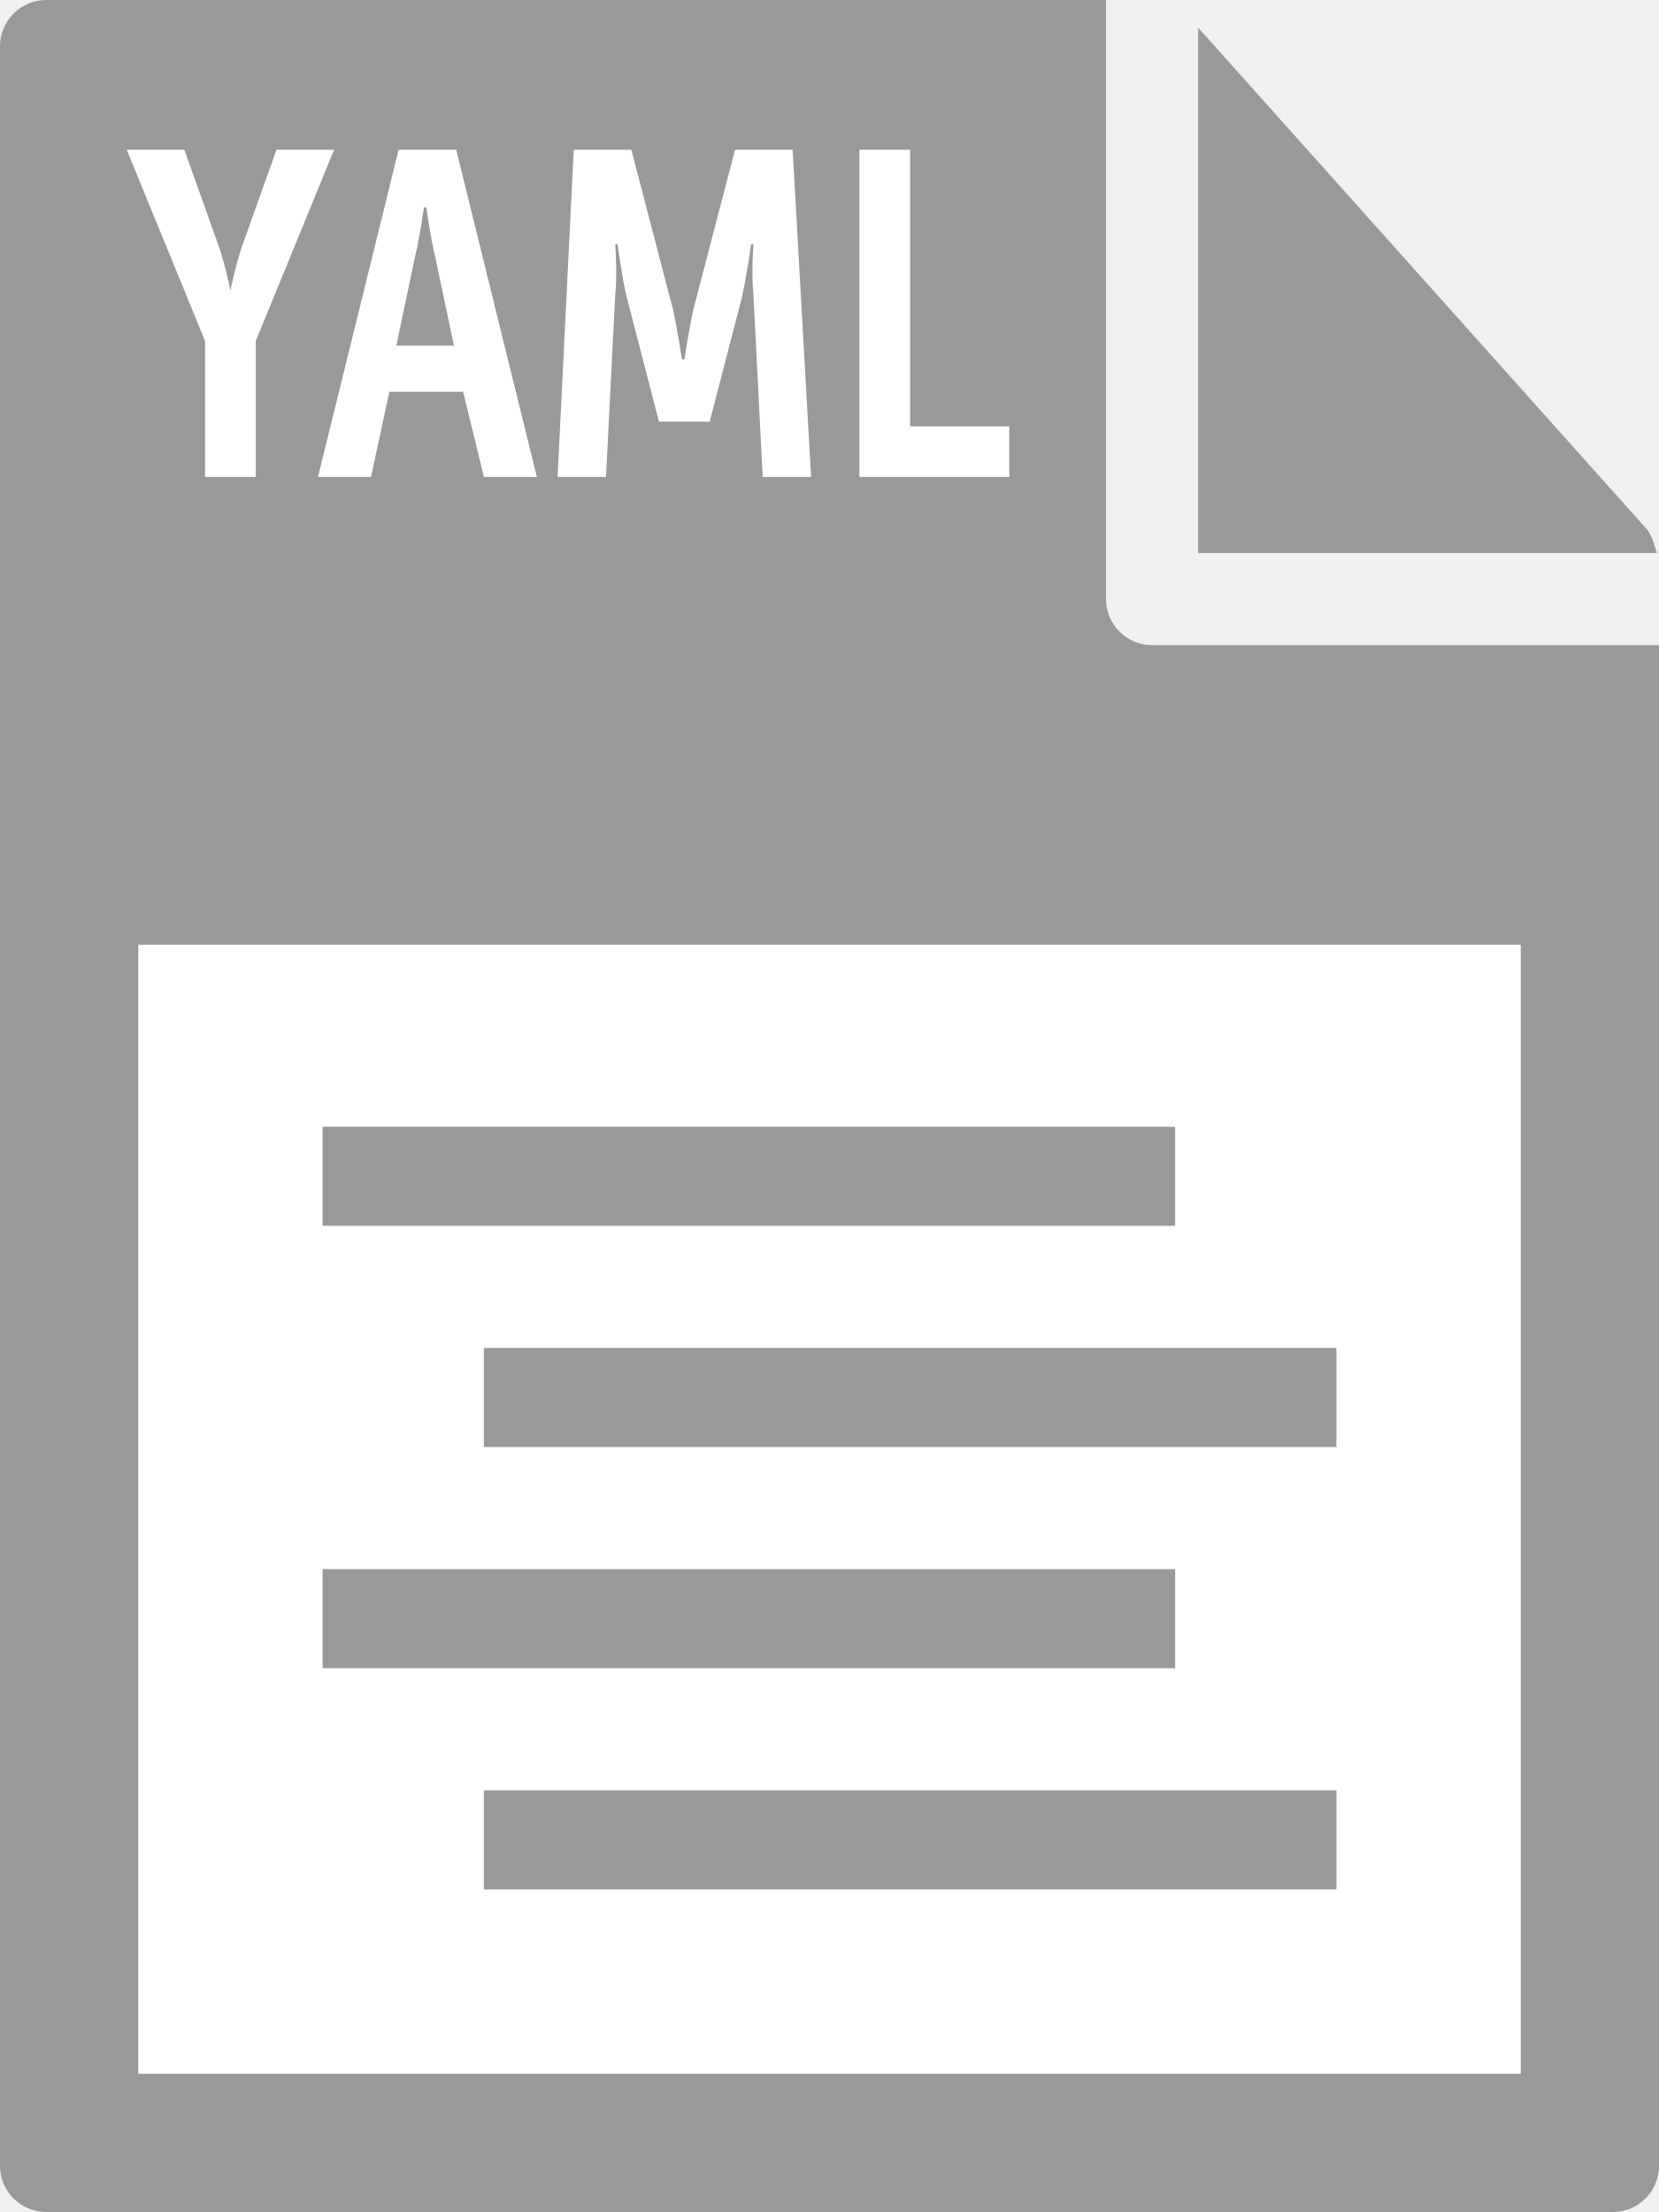
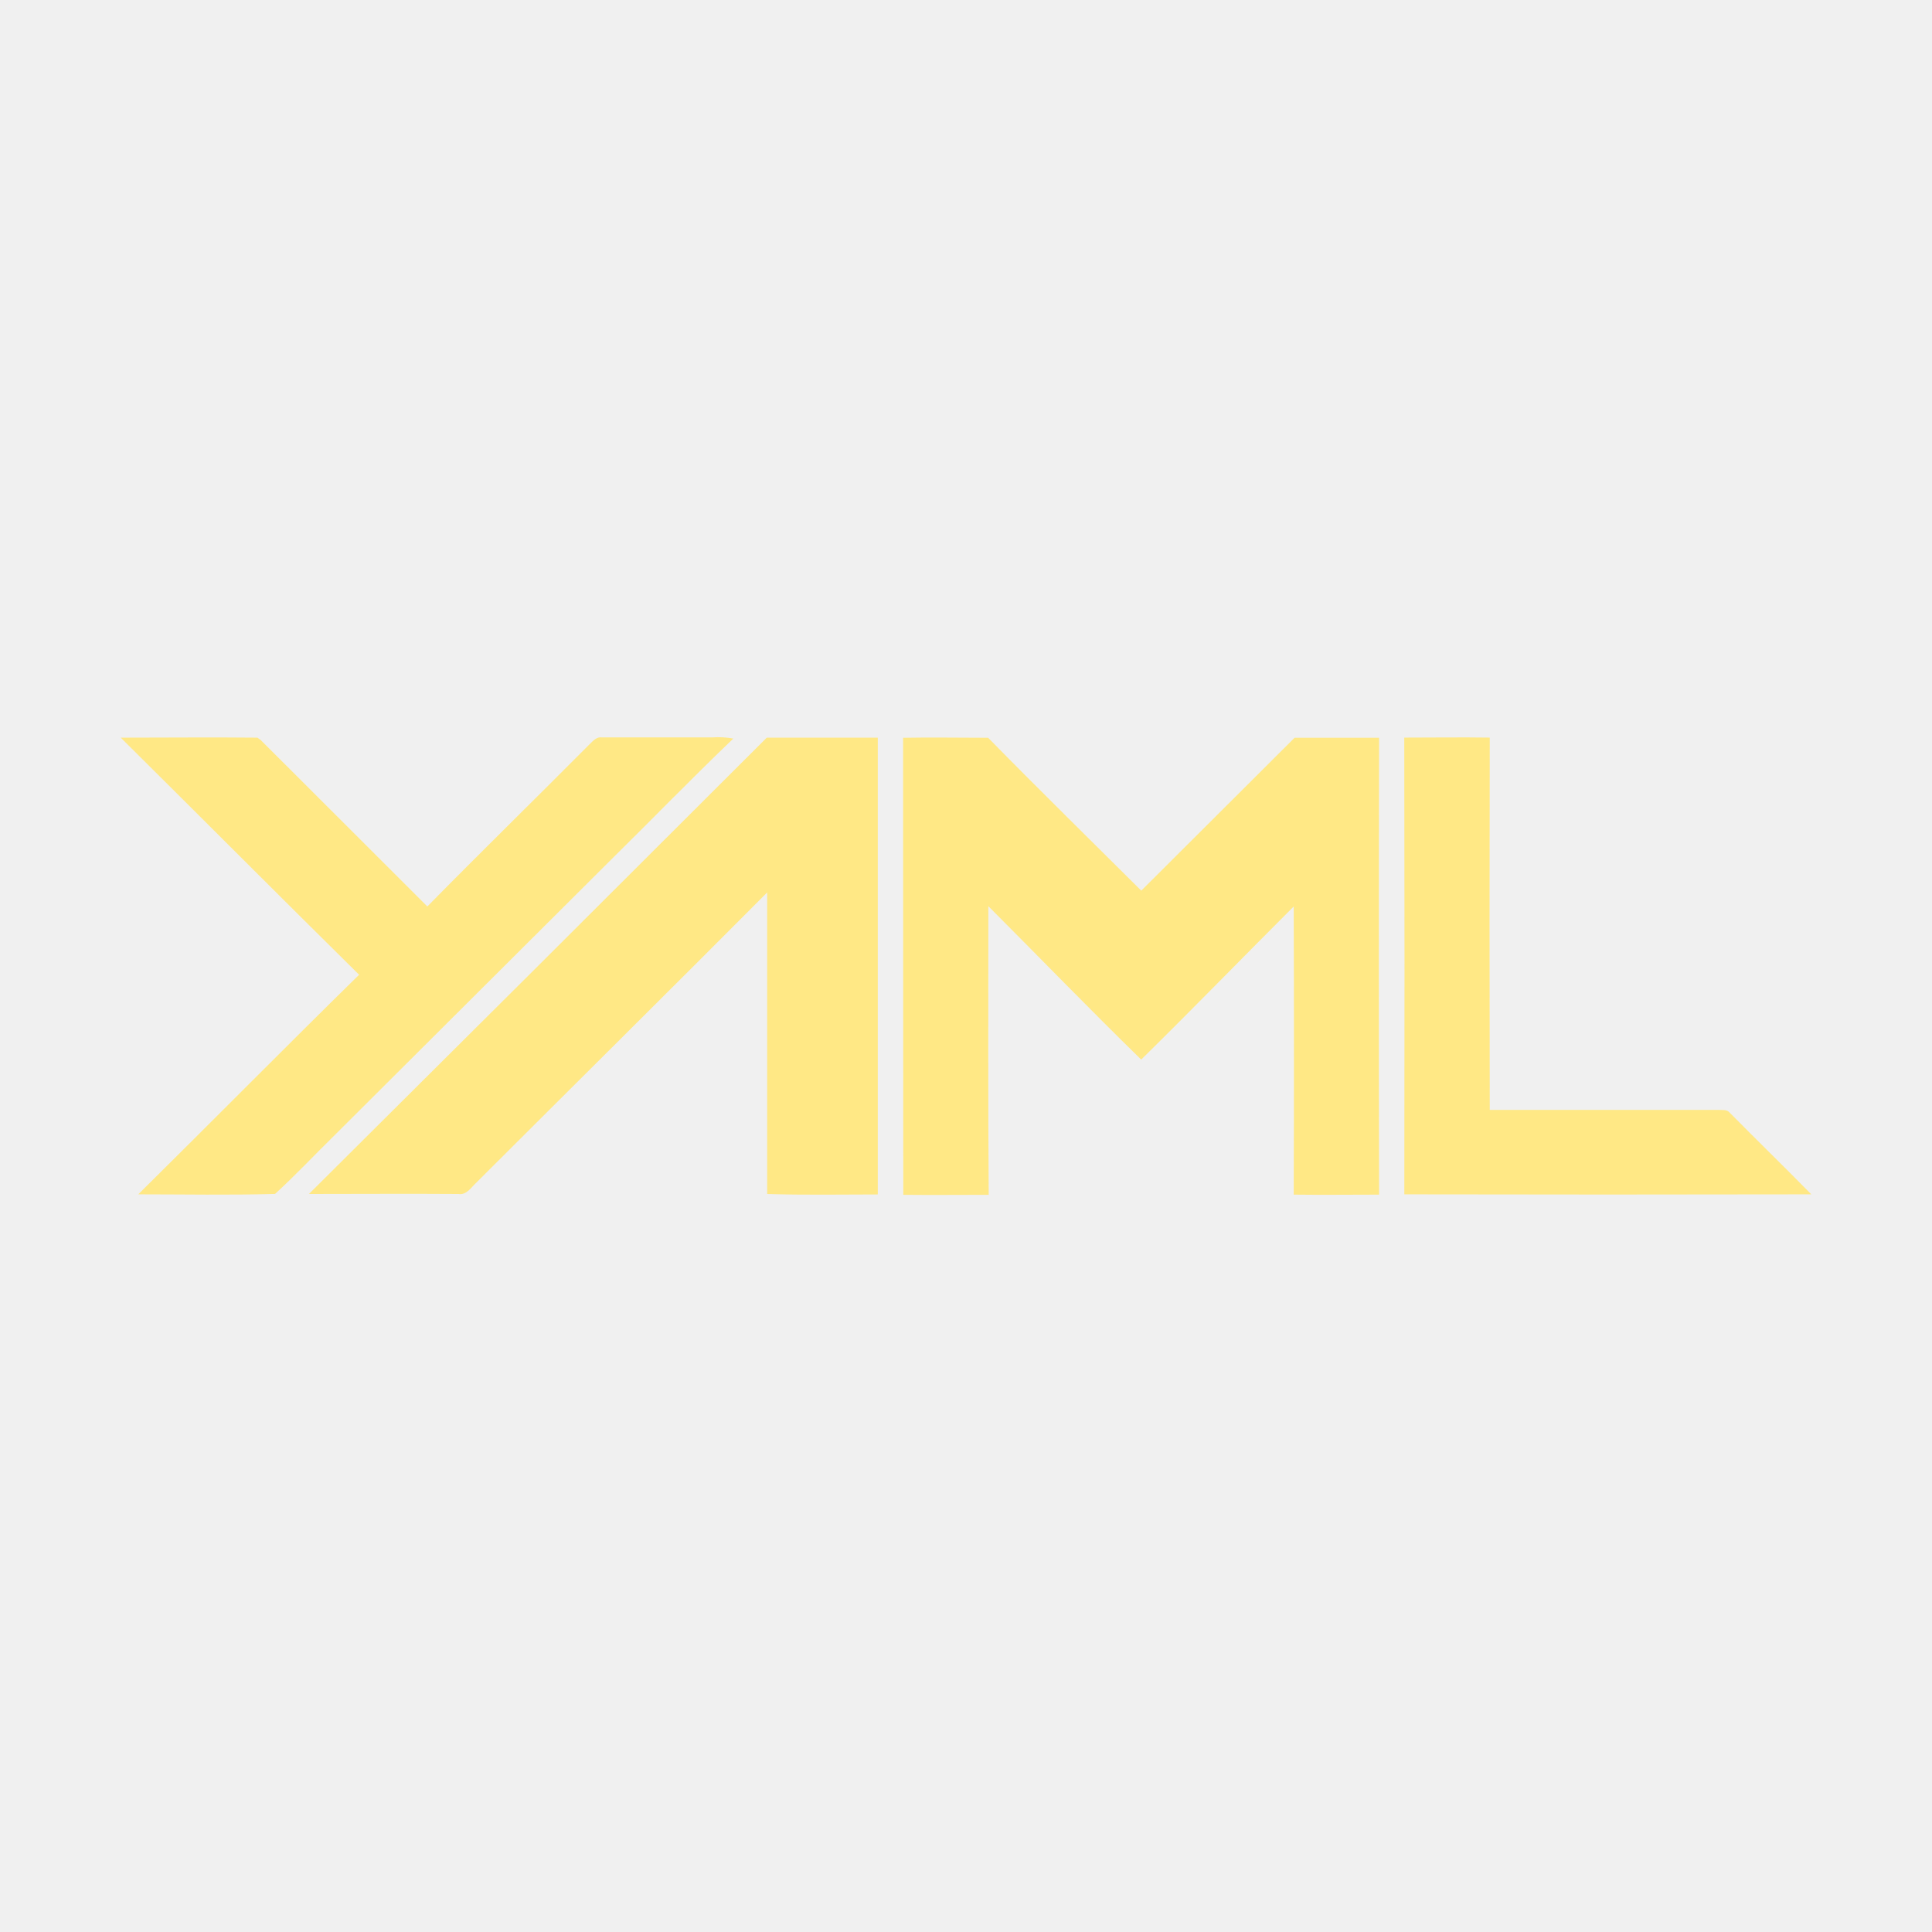
- <svg xmlns="http://www.w3.org/2000/svg" viewBox="0 0 72 96">
-   <style>.st0{fill:#999}</style>
-   <path class="st0" d="M0 2v92c0 1.1.9 2 2 2h68c1.1 0 2-.9 2-2V28H50c-1.1 0-2-.9-2-2V0H2C.9 0 0 .9 0 2z" />
-   <path class="st0" d="M71.9 24c-.1-.4-.2-.7-.4-1L52 1.2V24h19.9z" />
-   <path d="M6 41h60v49H6zm2.9-26.2L5.5 6.5H8l1.5 4.2c.3.9.5 1.9.5 1.9s.2-1 .5-1.9L12 6.5h2.5l-3.4 8.3v5.9H8.9v-5.9zm8.4-8.3h2.5l3.5 14.2H21l-.9-3.7h-3.2l-.8 3.7h-2.3l3.5-14.2zm2.4 8.5l-.8-3.8c-.2-.8-.4-2.2-.4-2.2h-.1s-.2 1.4-.4 2.2l-.8 3.8h2.5zm5.2-8.5h2.5l1.8 6.9c.2.9.4 2.2.4 2.2h.1s.2-1.3.4-2.2l1.8-6.9h2.5l.8 14.2h-2.1l-.4-7.9c-.1-.9 0-2.2 0-2.2h-.1s-.2 1.4-.4 2.3l-1.4 5.4h-2.2l-1.4-5.4c-.2-.8-.4-2.3-.4-2.3h-.1s.1 1.3 0 2.2l-.4 7.9h-2.1l.7-14.2zm12.3 0h2.3v12h4.3v2.2h-6.5V6.5z" fill="#fff" />
-   <path class="st0" d="M14 48.9h37v4.3H14zm7 9.6h37v4.3H21zm-7 9.6h37v4.3H14zm7 9.6h37V82H21z" />
+ <svg xmlns="http://www.w3.org/2000/svg" viewBox="0 0 32 32">
+   <path d="M2 12.218c.755 0 1.51-.008 2.264 0l.053.038 2.761 2.758c.891-.906 1.8-1.794 2.7-2.7.053-.052.11-.113.192-.1h1.823a1.4 1.4 0 0 1 .353.019c-.7.67-1.377 1.369-2.069 2.05L5.545 18.8c-.331.324-.648.663-.989.975-.754.022-1.511.007-2.266.007 1.223-1.209 2.431-2.433 3.658-3.637-1.321-1.304-2.63-2.62-3.948-3.927M12.7 12.218h1.839v7.566c-.611 0-1.222.012-1.832-.008v-4.994c-1.6 1.607-3.209 3.2-4.811 4.8-.089.08-.166.217-.305.194-.824-.006-1.649 0-2.474 0Q8.916 16 12.7 12.218M14.958 12.22c.47-.009.939 0 1.409 0 .836.853 1.69 1.689 2.536 2.532q1.268-1.267 2.539-2.532h1.4q-.008 3.784 0 7.567c-.471 0-.943.006-1.414 0q.008-2.387 0-4.773c-.844.843-1.676 1.7-2.526 2.536-.856-.835-1.687-1.695-2.532-2.541 0 1.594-.006 3.188.006 4.781-.472 0-.943.005-1.415 0q-.003-3.79-.003-7.57M23.259 12.217c.472 0 .944-.007 1.416 0q-.007 3.083 0 6.166h3.782c.063.006.144-.012.191.045.448.454.907.9 1.353 1.354q-3.371.007-6.741 0 .007-3.782-.001-7.565" style="fill:#ffe885" />
</svg>
